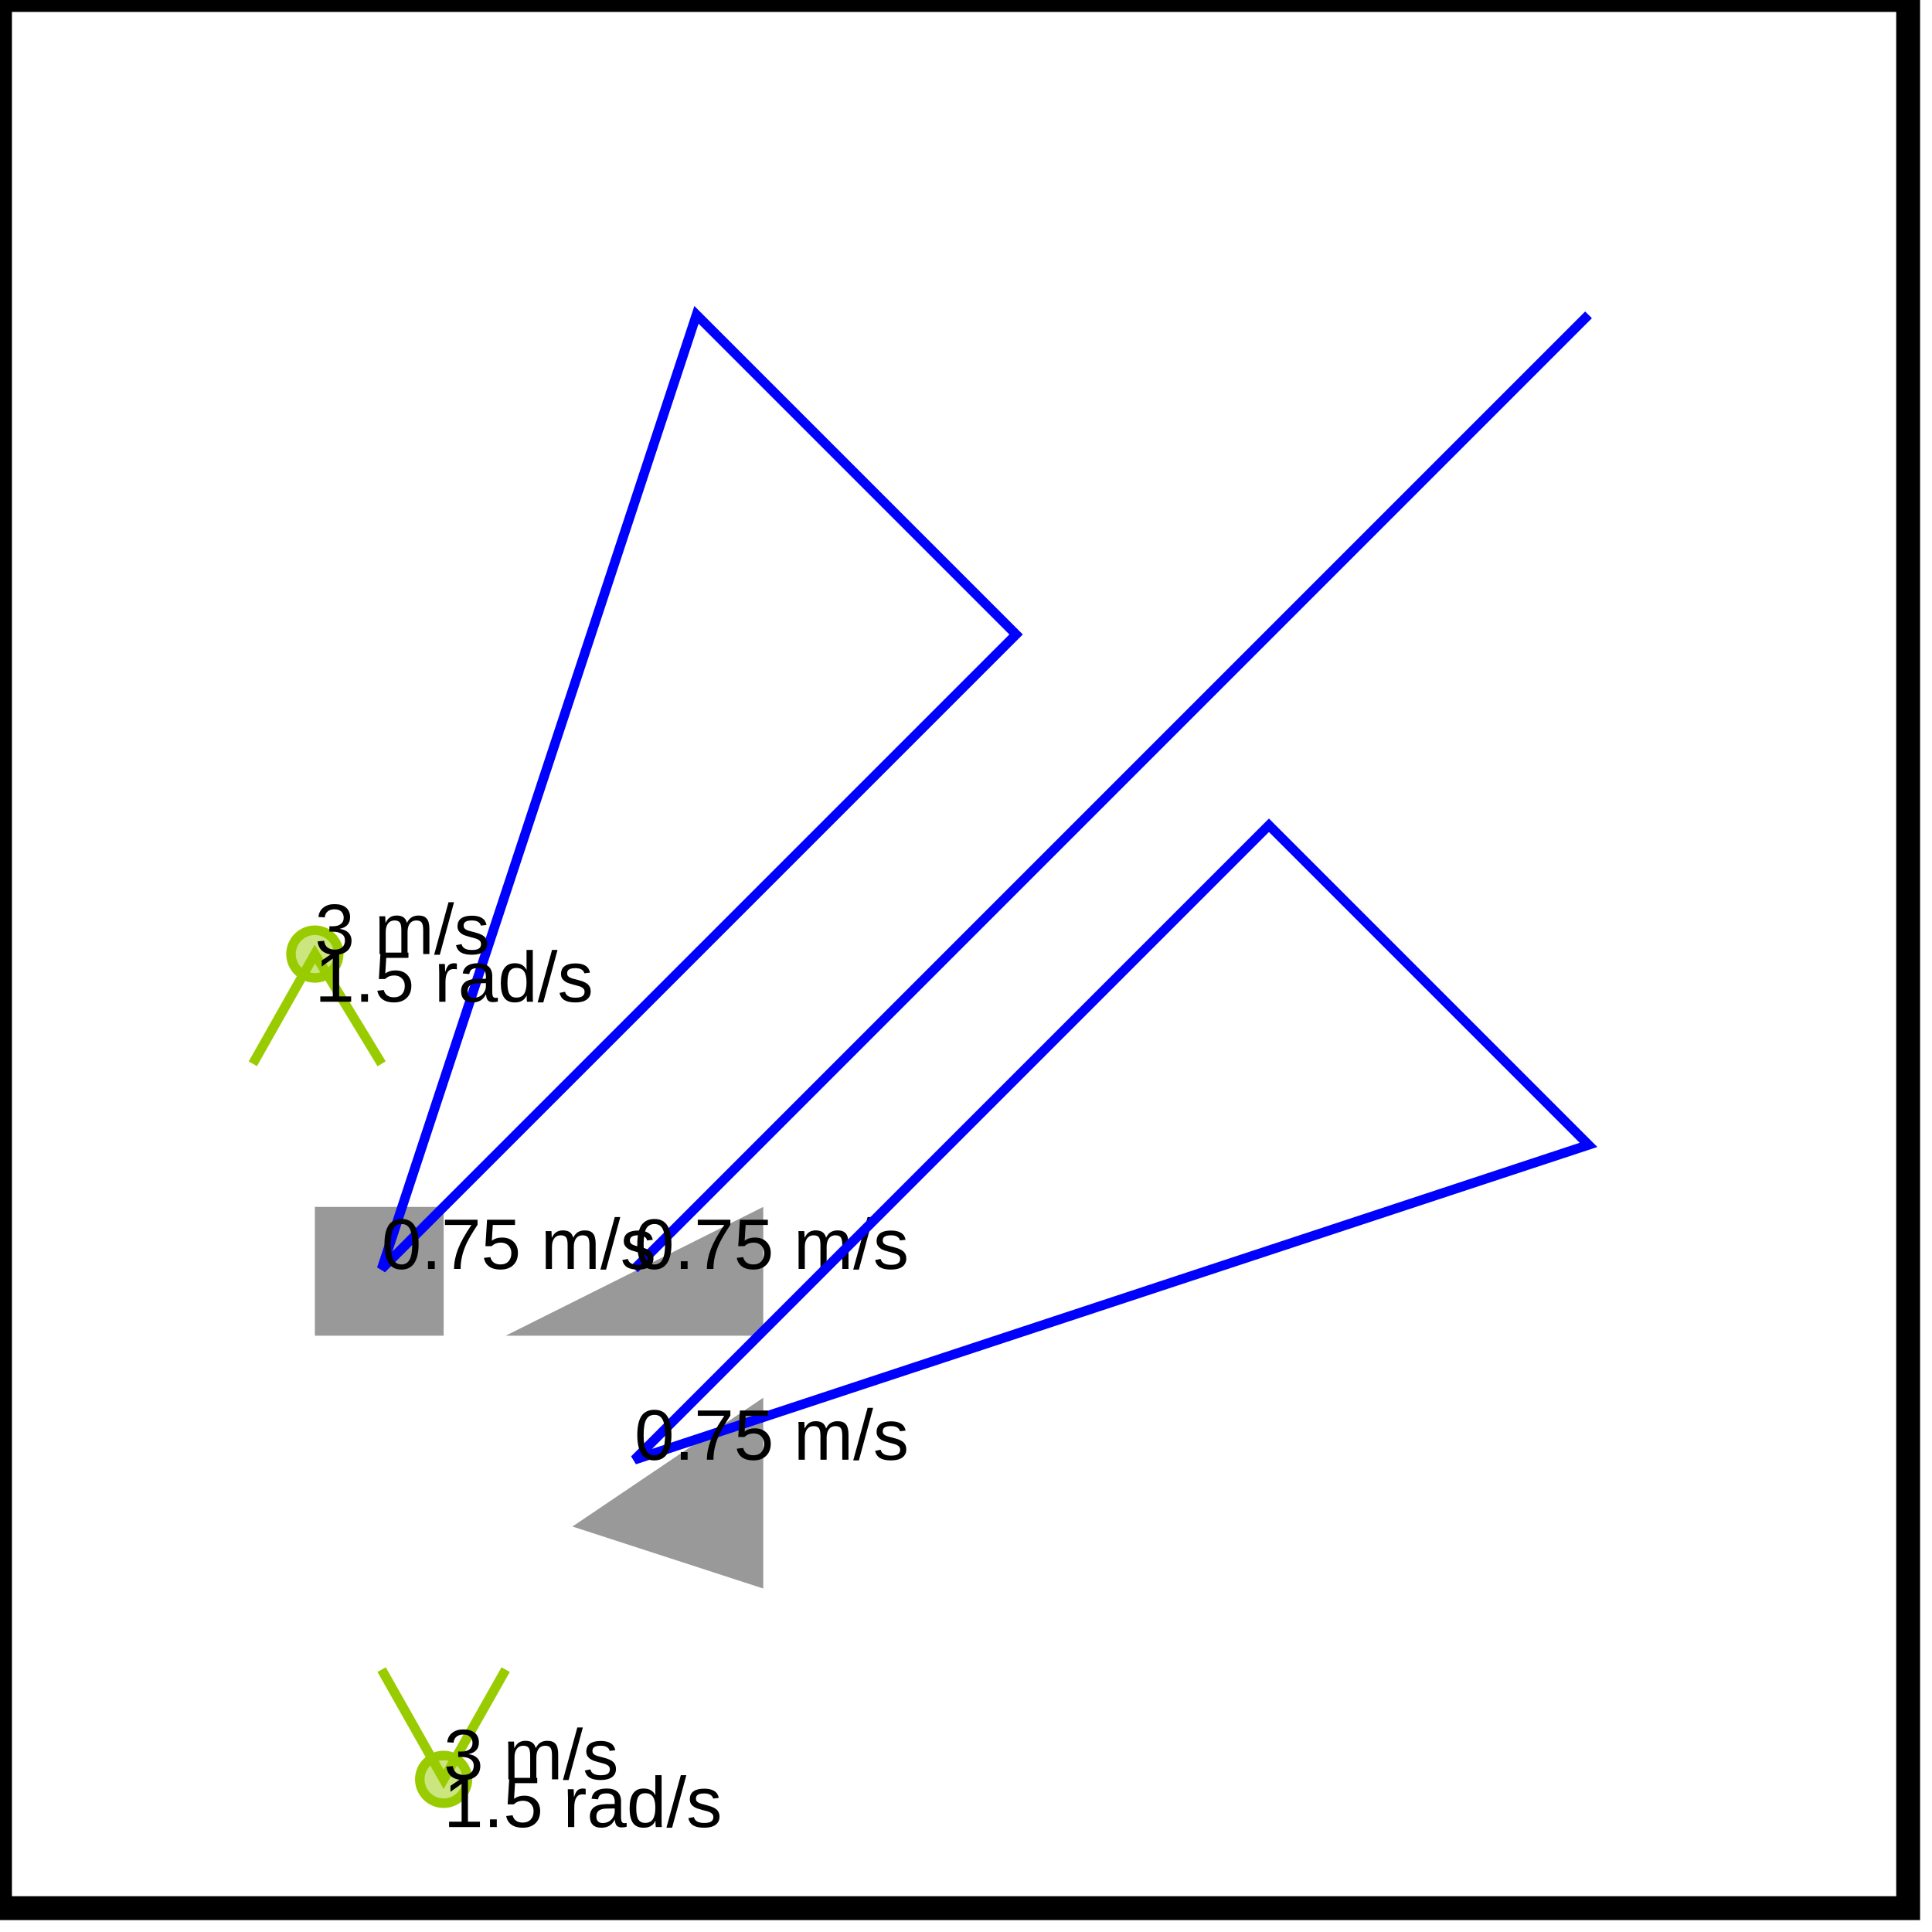
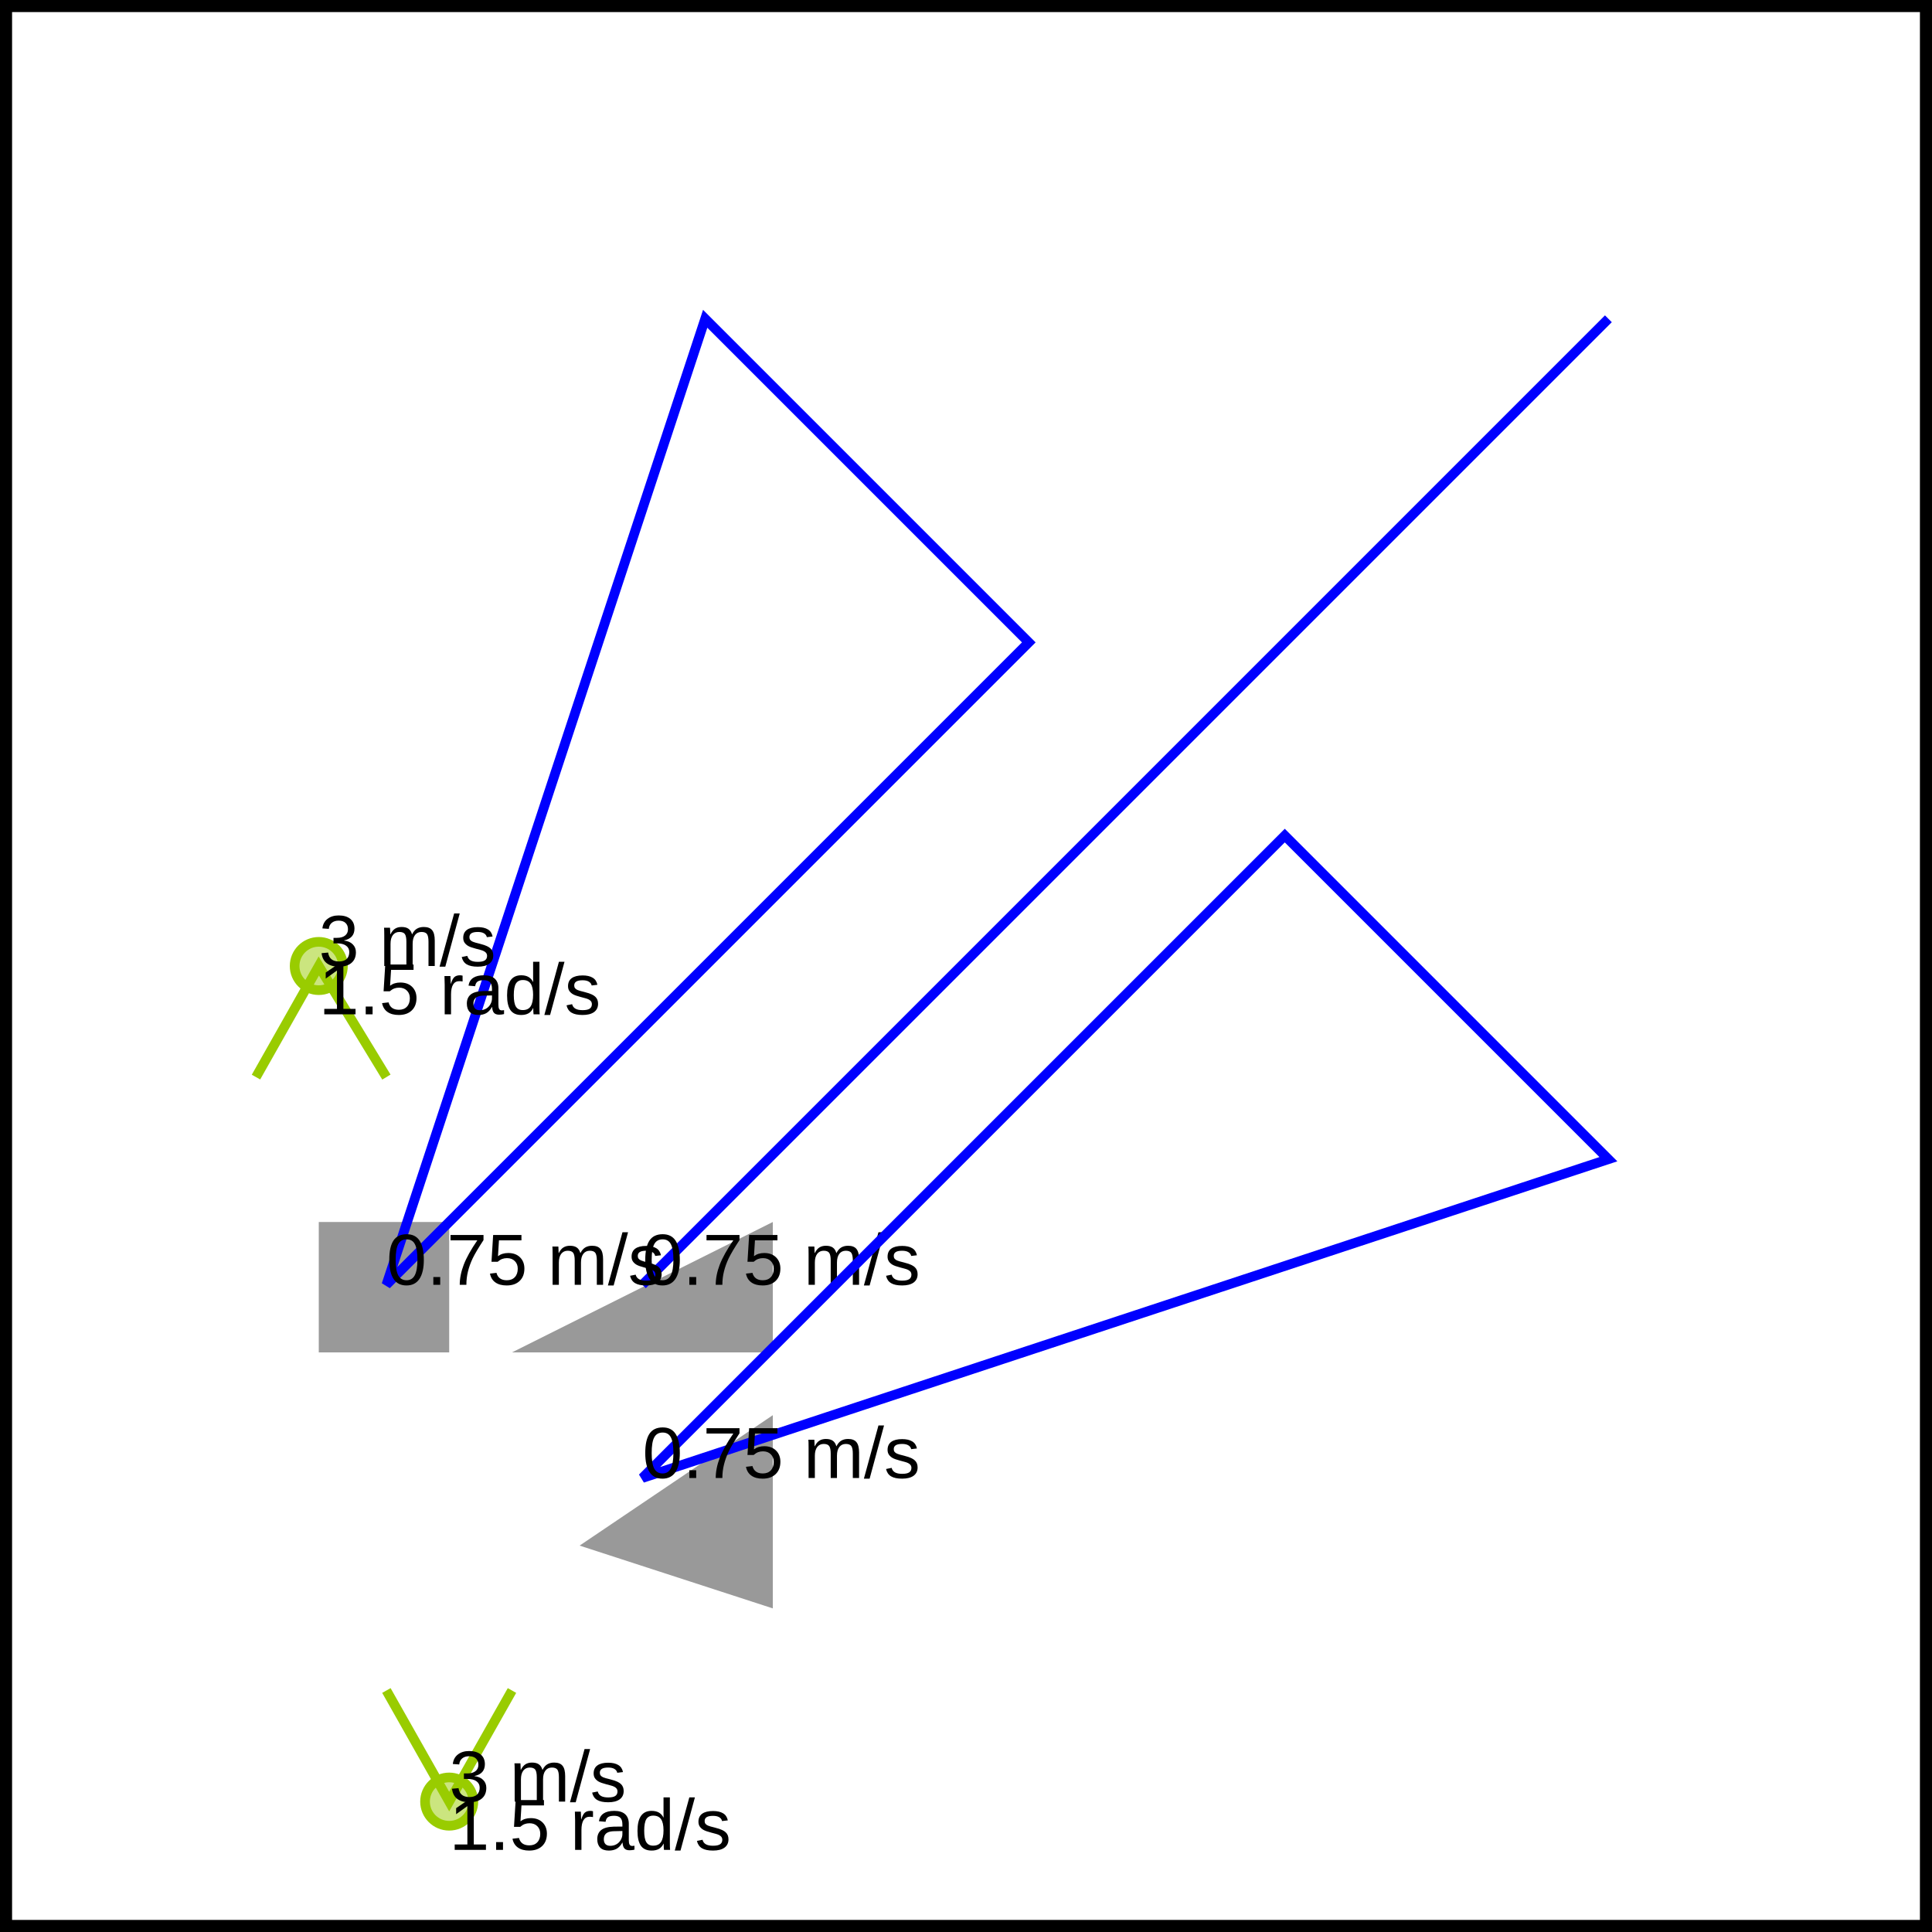
- <svg xmlns="http://www.w3.org/2000/svg" width="100%" height="100%" version="1.1">
+ <svg xmlns="http://www.w3.org/2000/svg" width="400" height="400" version="1.1">
  <g fill-rule="evenodd">
    <path d="M 0,400 L 400,400 L 400,0 L 0,0 z " style="fill-opacity:1.0;fill:none;stroke:rgb(0,0,0);stroke-width:5" />
  </g>
  <g fill-rule="evenodd">
    <path d="M 106,280 L 160,253 L 160,280 z " style="fill-opacity:1.0;fill:rgb(153,153,153)" />
  </g>
  <g fill-rule="evenodd">
    <path d="M 133,266 L 266,133 L 333,66 z " style="fill-opacity:0.8;fill:none;stroke:rgb(0,0,255);stroke-width:2" />
  </g>
  <text style="fill:rgb(0,0,0);font-family:Arial;font-size:15px" x="133" y="266">0.75 m/s</text>
  <g fill-rule="evenodd">
    <path d="M 66,280 L 66,253 L 93,253 L 93,280 z " style="fill-opacity:1.0;fill:rgb(153,153,153)" />
  </g>
  <g fill-rule="evenodd">
    <path d="M 80,266 L 213,133 L 146,66 z " style="fill-opacity:0.8;fill:none;stroke:rgb(0,0,255);stroke-width:2" />
  </g>
  <text style="fill:rgb(0,0,0);font-family:Arial;font-size:15px" x="80" y="266">0.75 m/s</text>
  <g fill-rule="evenodd">
    <path d="M 120,320 L 160,293 L 160,333 z " style="fill-opacity:1.0;fill:rgb(153,153,153)" />
  </g>
  <g fill-rule="evenodd">
    <path d="M 133,306 L 266,173 L 333,240 z " style="fill-opacity:0.8;fill:none;stroke:rgb(0,0,255);stroke-width:2" />
  </g>
  <text style="fill:rgb(0,0,0);font-family:Arial;font-size:15px" x="133" y="306">0.75 m/s</text>
  <circle cx="66" cy="200" r="5" style="fill-opacity:0.5;fill:rgb(153,204,0);stroke:rgb(153,204,0);stroke-width:2" />
  <polyline points="53,223 66,200 80,223" style="fill-opacity:0.8;fill:none;stroke:rgb(153,204,0);stroke-width:2;fill:none" />
  <text style="fill:rgb(0,0,0);font-family:Arial;font-size:15px" x="66" y="200">
    <tspan x="66" y="200">3 m/s</tspan>
    <tspan x="66" y="210">1.5 rad/s</tspan>
  </text>
  <circle cx="93" cy="373" r="5" style="fill-opacity:0.5;fill:rgb(153,204,0);stroke:rgb(153,204,0);stroke-width:2" />
  <polyline points="106,350 93,373 80,350" style="fill-opacity:0.8;fill:none;stroke:rgb(153,204,0);stroke-width:2;fill:none" />
  <text style="fill:rgb(0,0,0);font-family:Arial;font-size:15px" x="93" y="373">
    <tspan x="93" y="373">3 m/s</tspan>
    <tspan x="93" y="383">1.5 rad/s</tspan>
  </text>
</svg>
